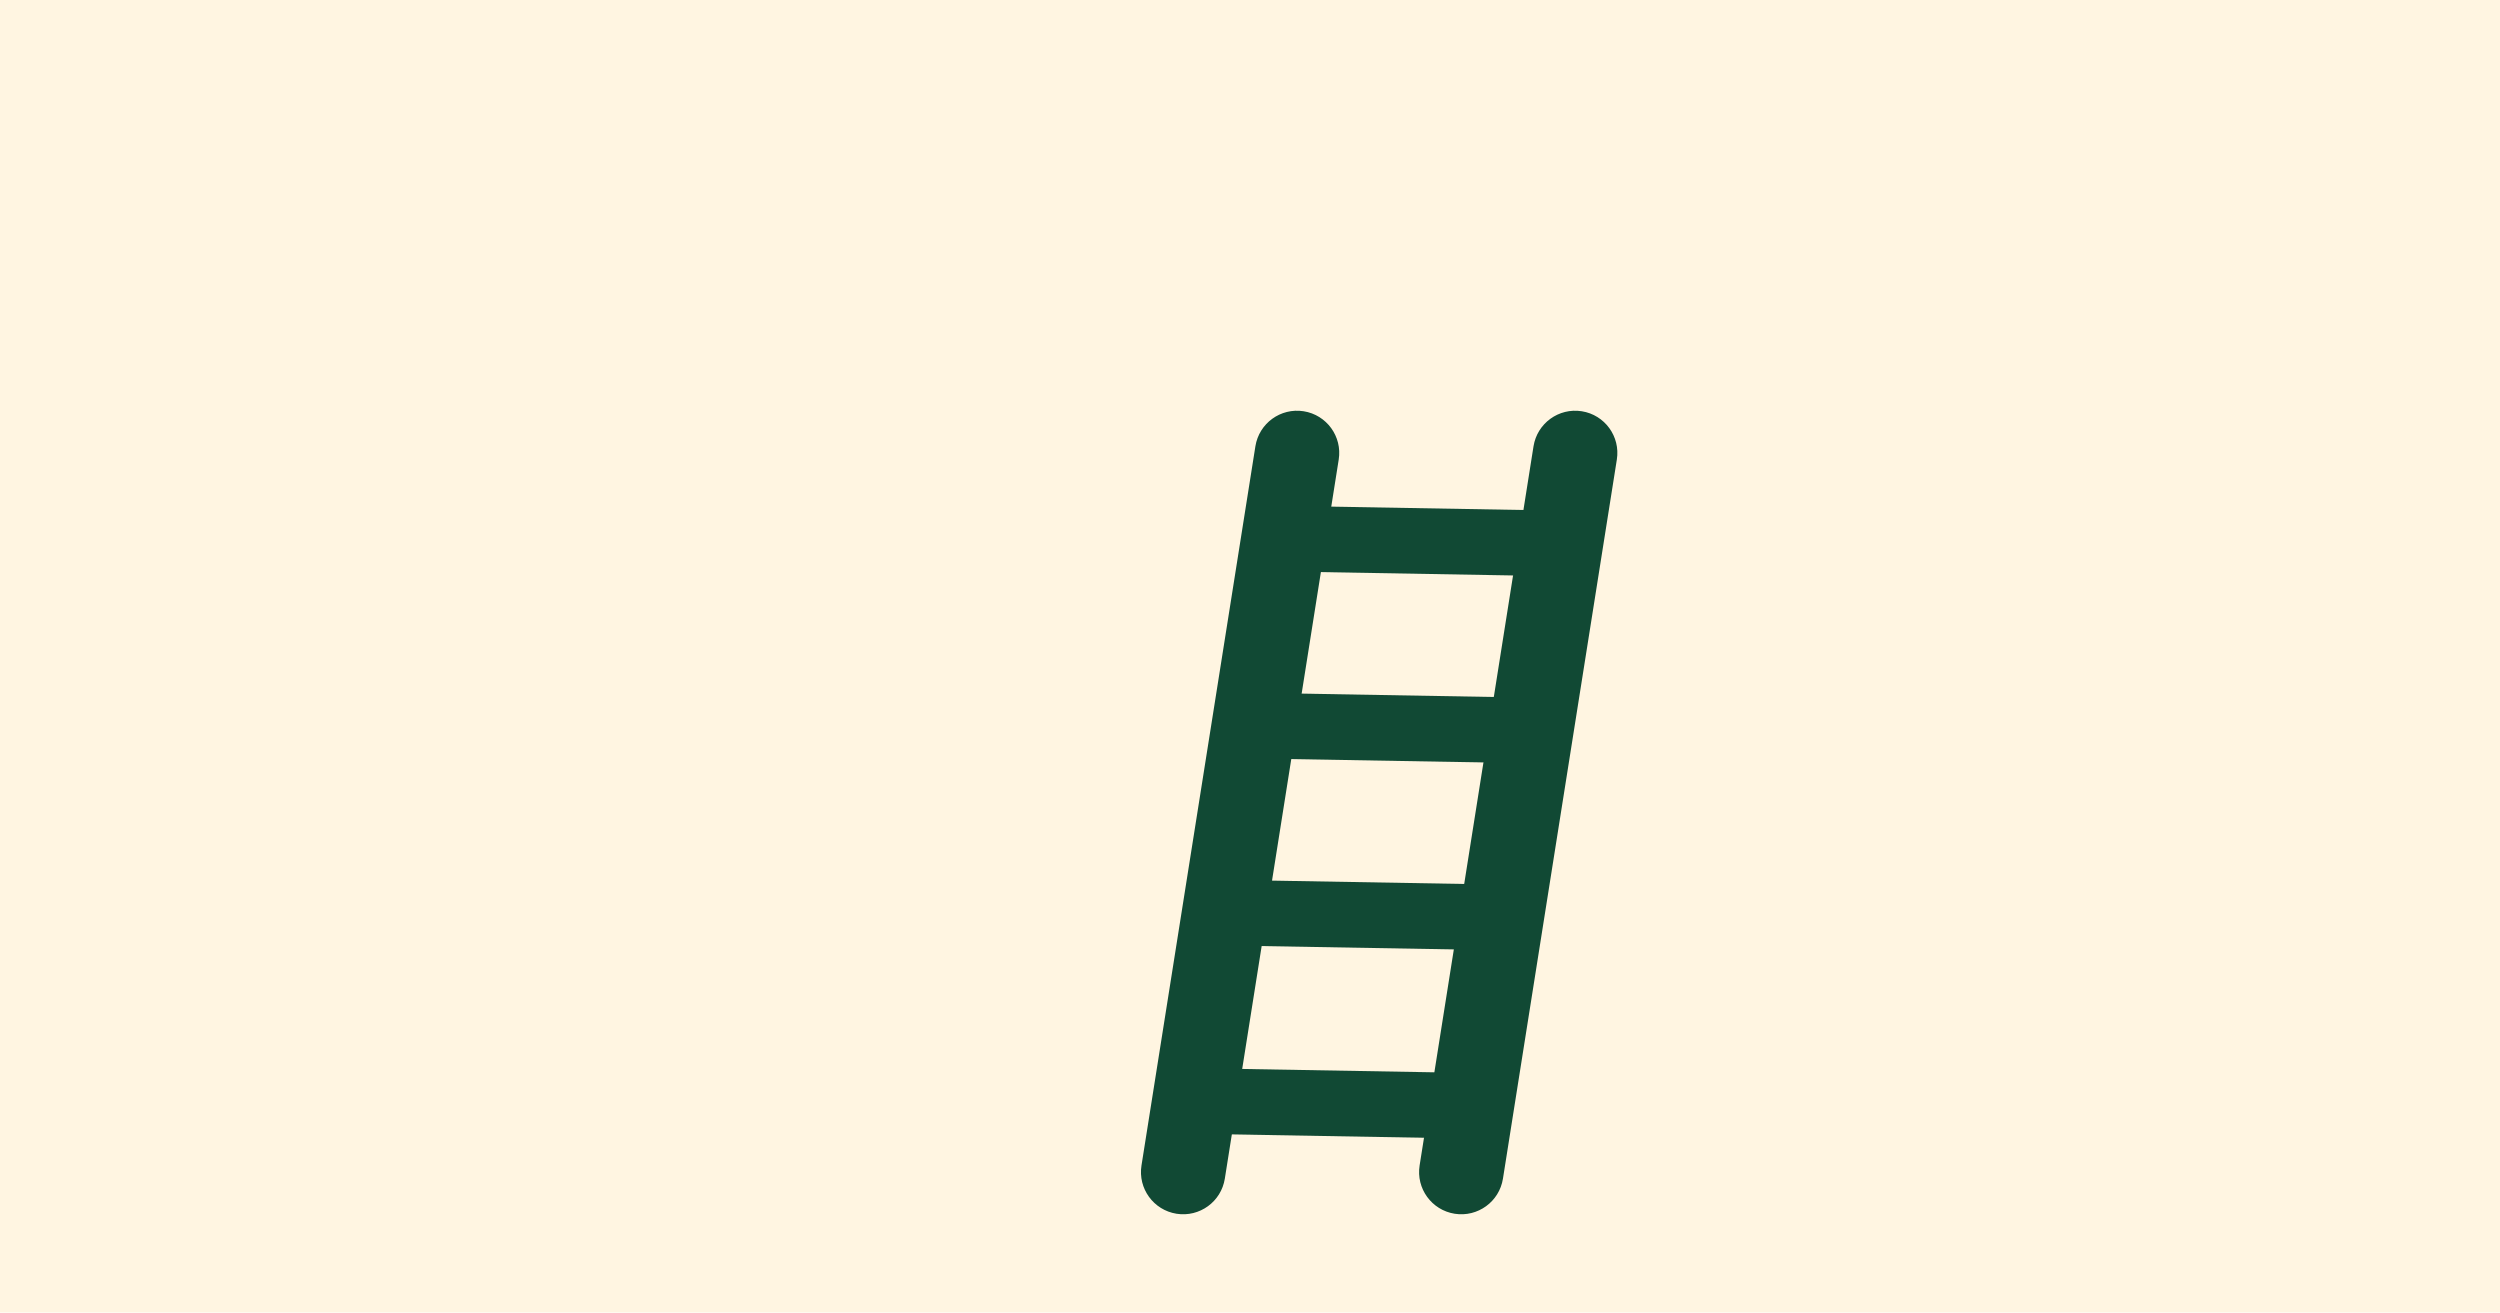
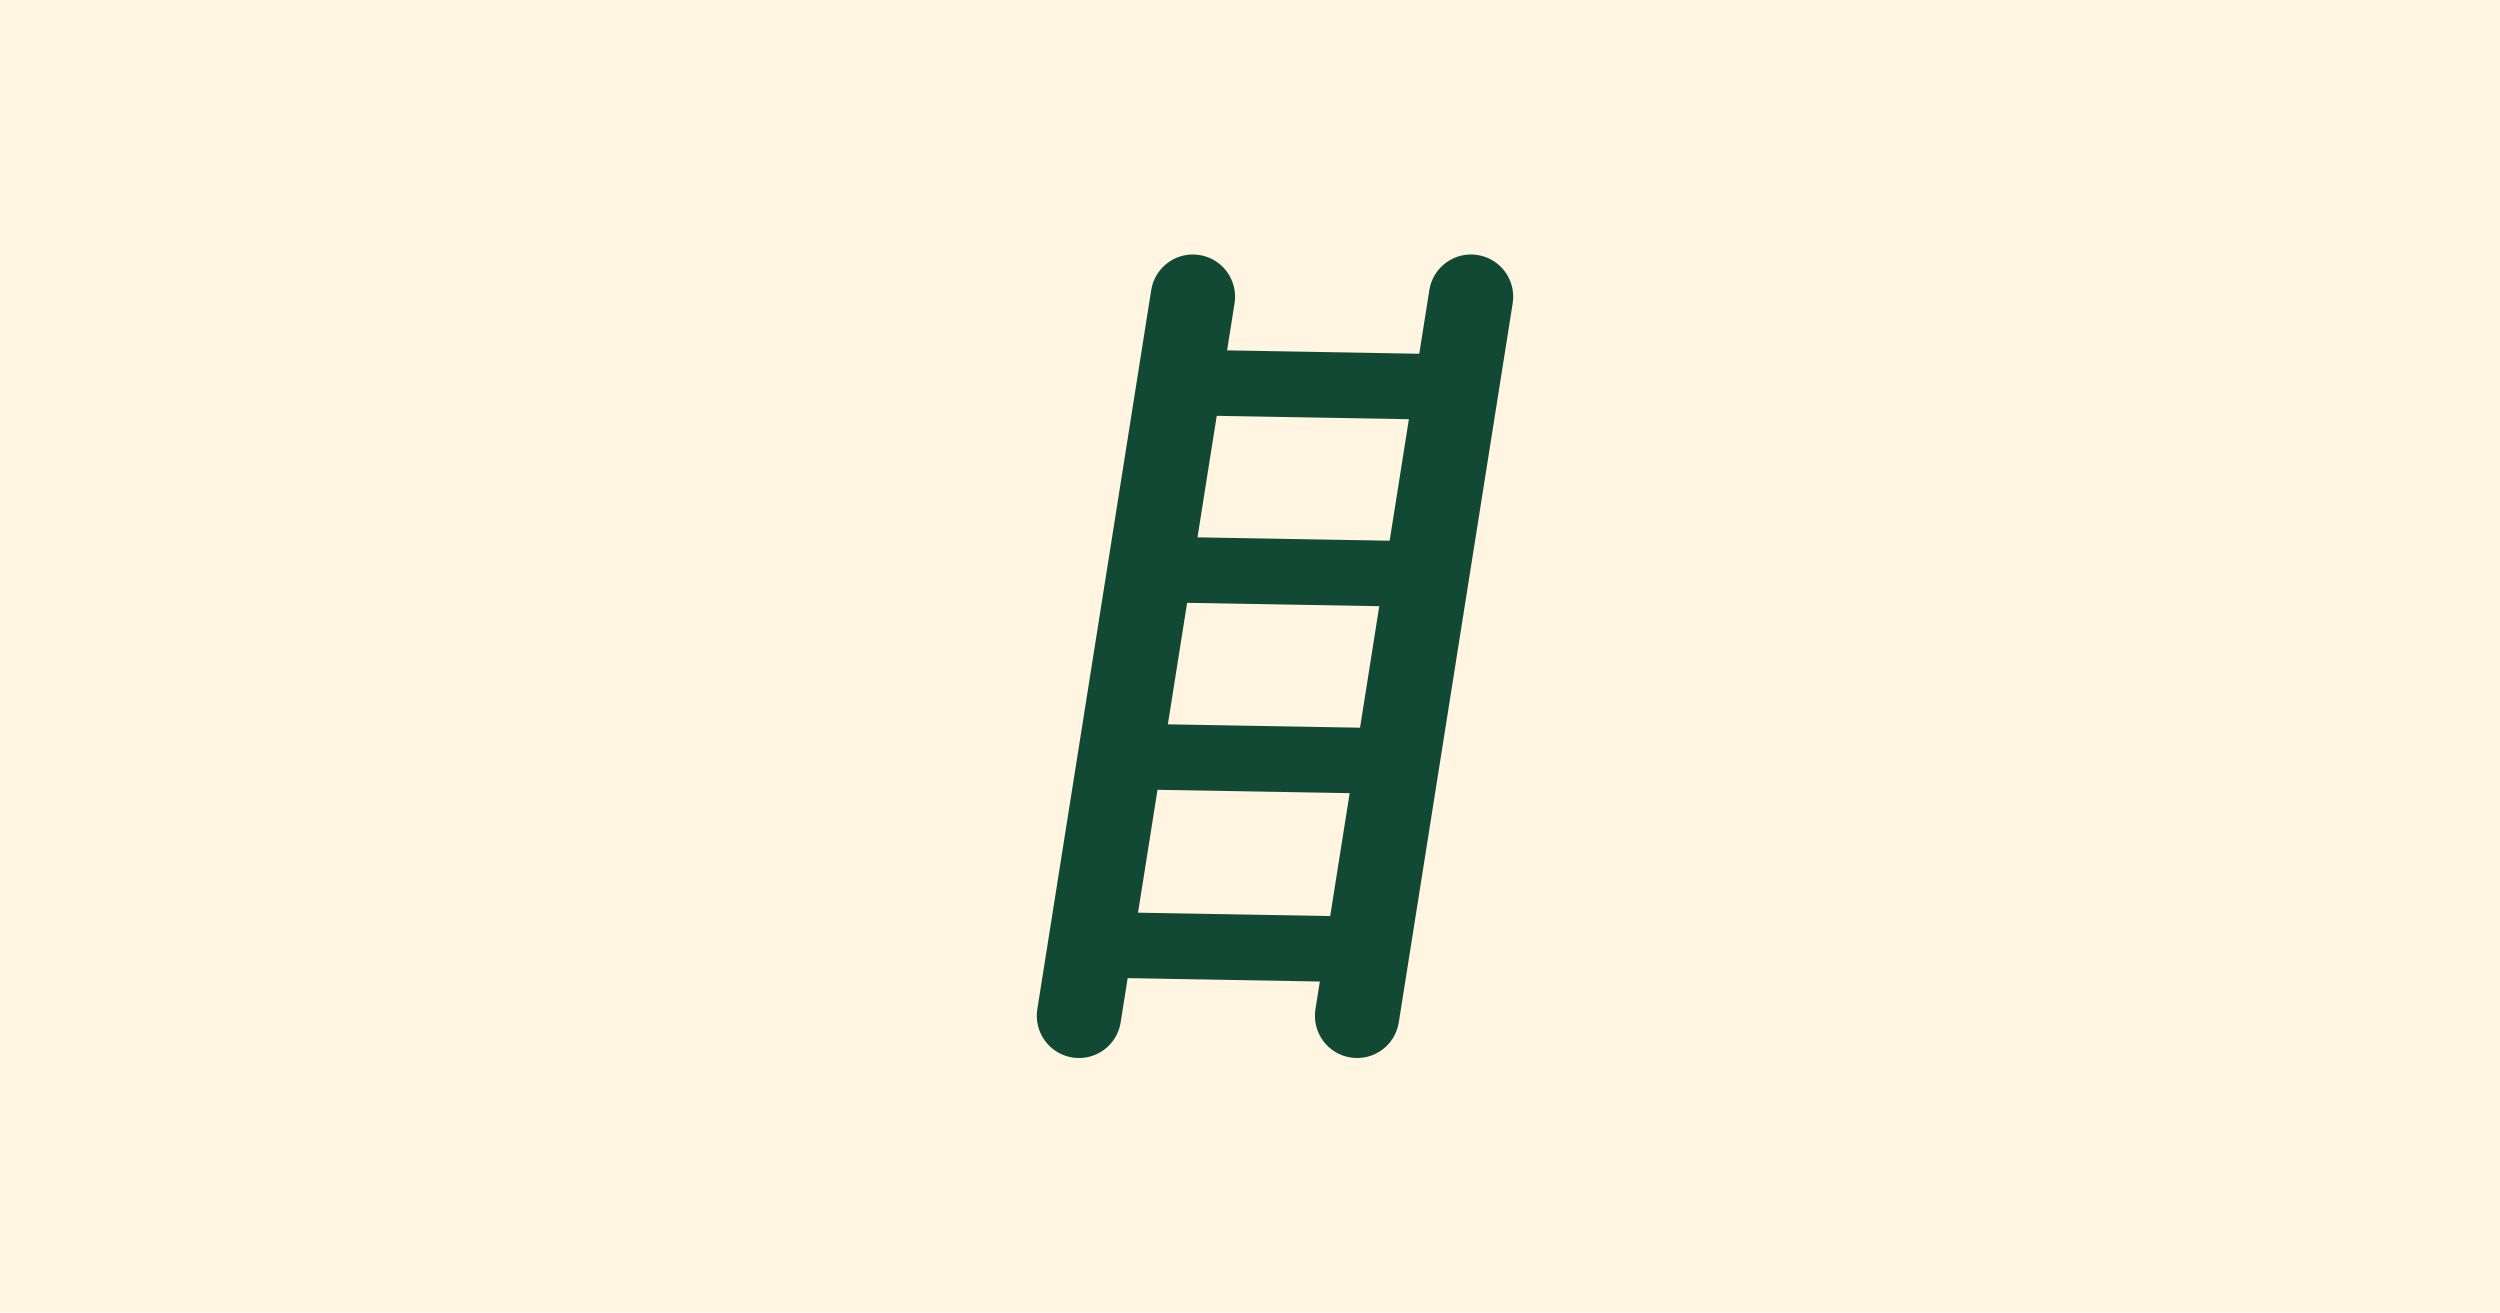
<svg xmlns="http://www.w3.org/2000/svg" width="1200" height="630" viewBox="0 0 1200 630">
  <rect width="1200" height="630" fill="#fff5e1" />
-   <g transform="translate(500, 165) scale(1.5)">
+   <g transform="translate(450, 90) scale(1.5)">
    <rect x="50" y="20" width="27" height="260" rx="13.5" fill="#114934" transform="rotate(9 63.5 150)" />
    <rect x="139" y="20" width="27" height="260" rx="13.5" fill="#114934" transform="rotate(9 152.5 150)" />
    <rect x="67" y="53" width="89" height="21" fill="#114934" transform="rotate(1 142.5 63.5)" />
    <rect x="67" y="113" width="89" height="21" fill="#114934" transform="rotate(1 142.5 123.5)" />
    <rect x="67" y="173" width="89" height="21" fill="#114934" transform="rotate(1 142.5 183.5)" />
    <rect x="42" y="233" width="89" height="21" fill="#114934" transform="rotate(1 117.5 243.5)" />
  </g>
</svg>
